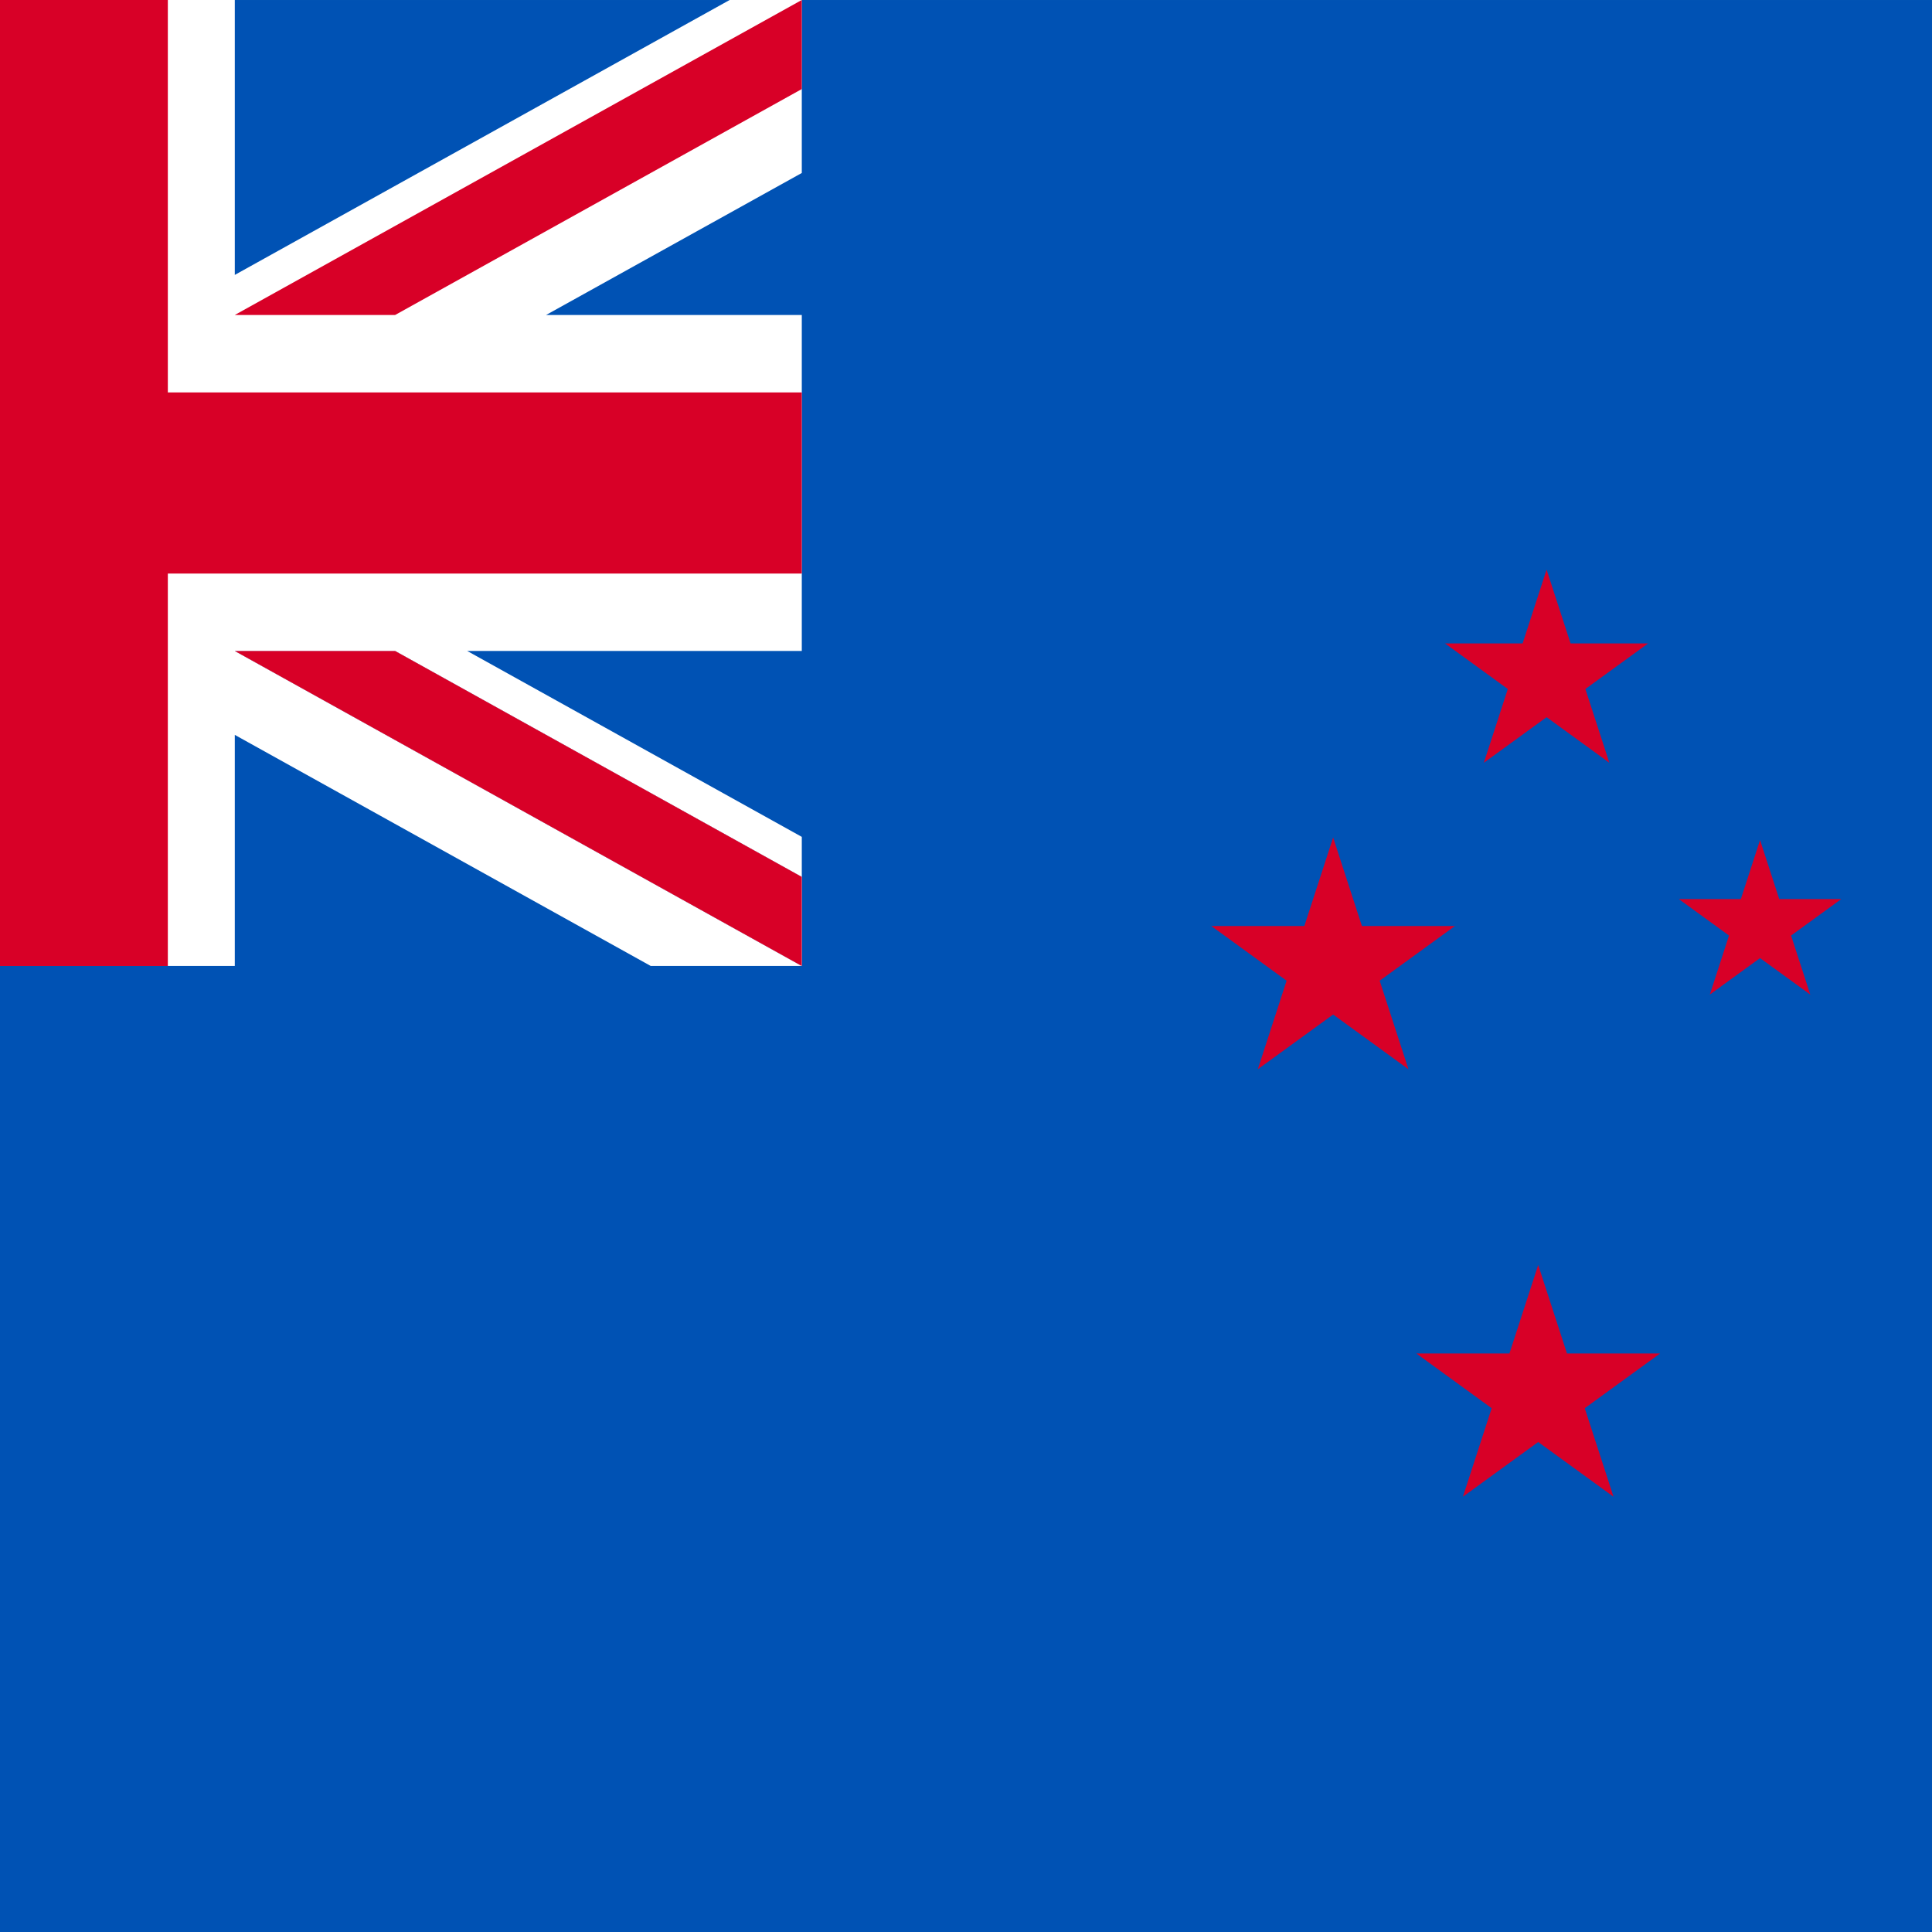
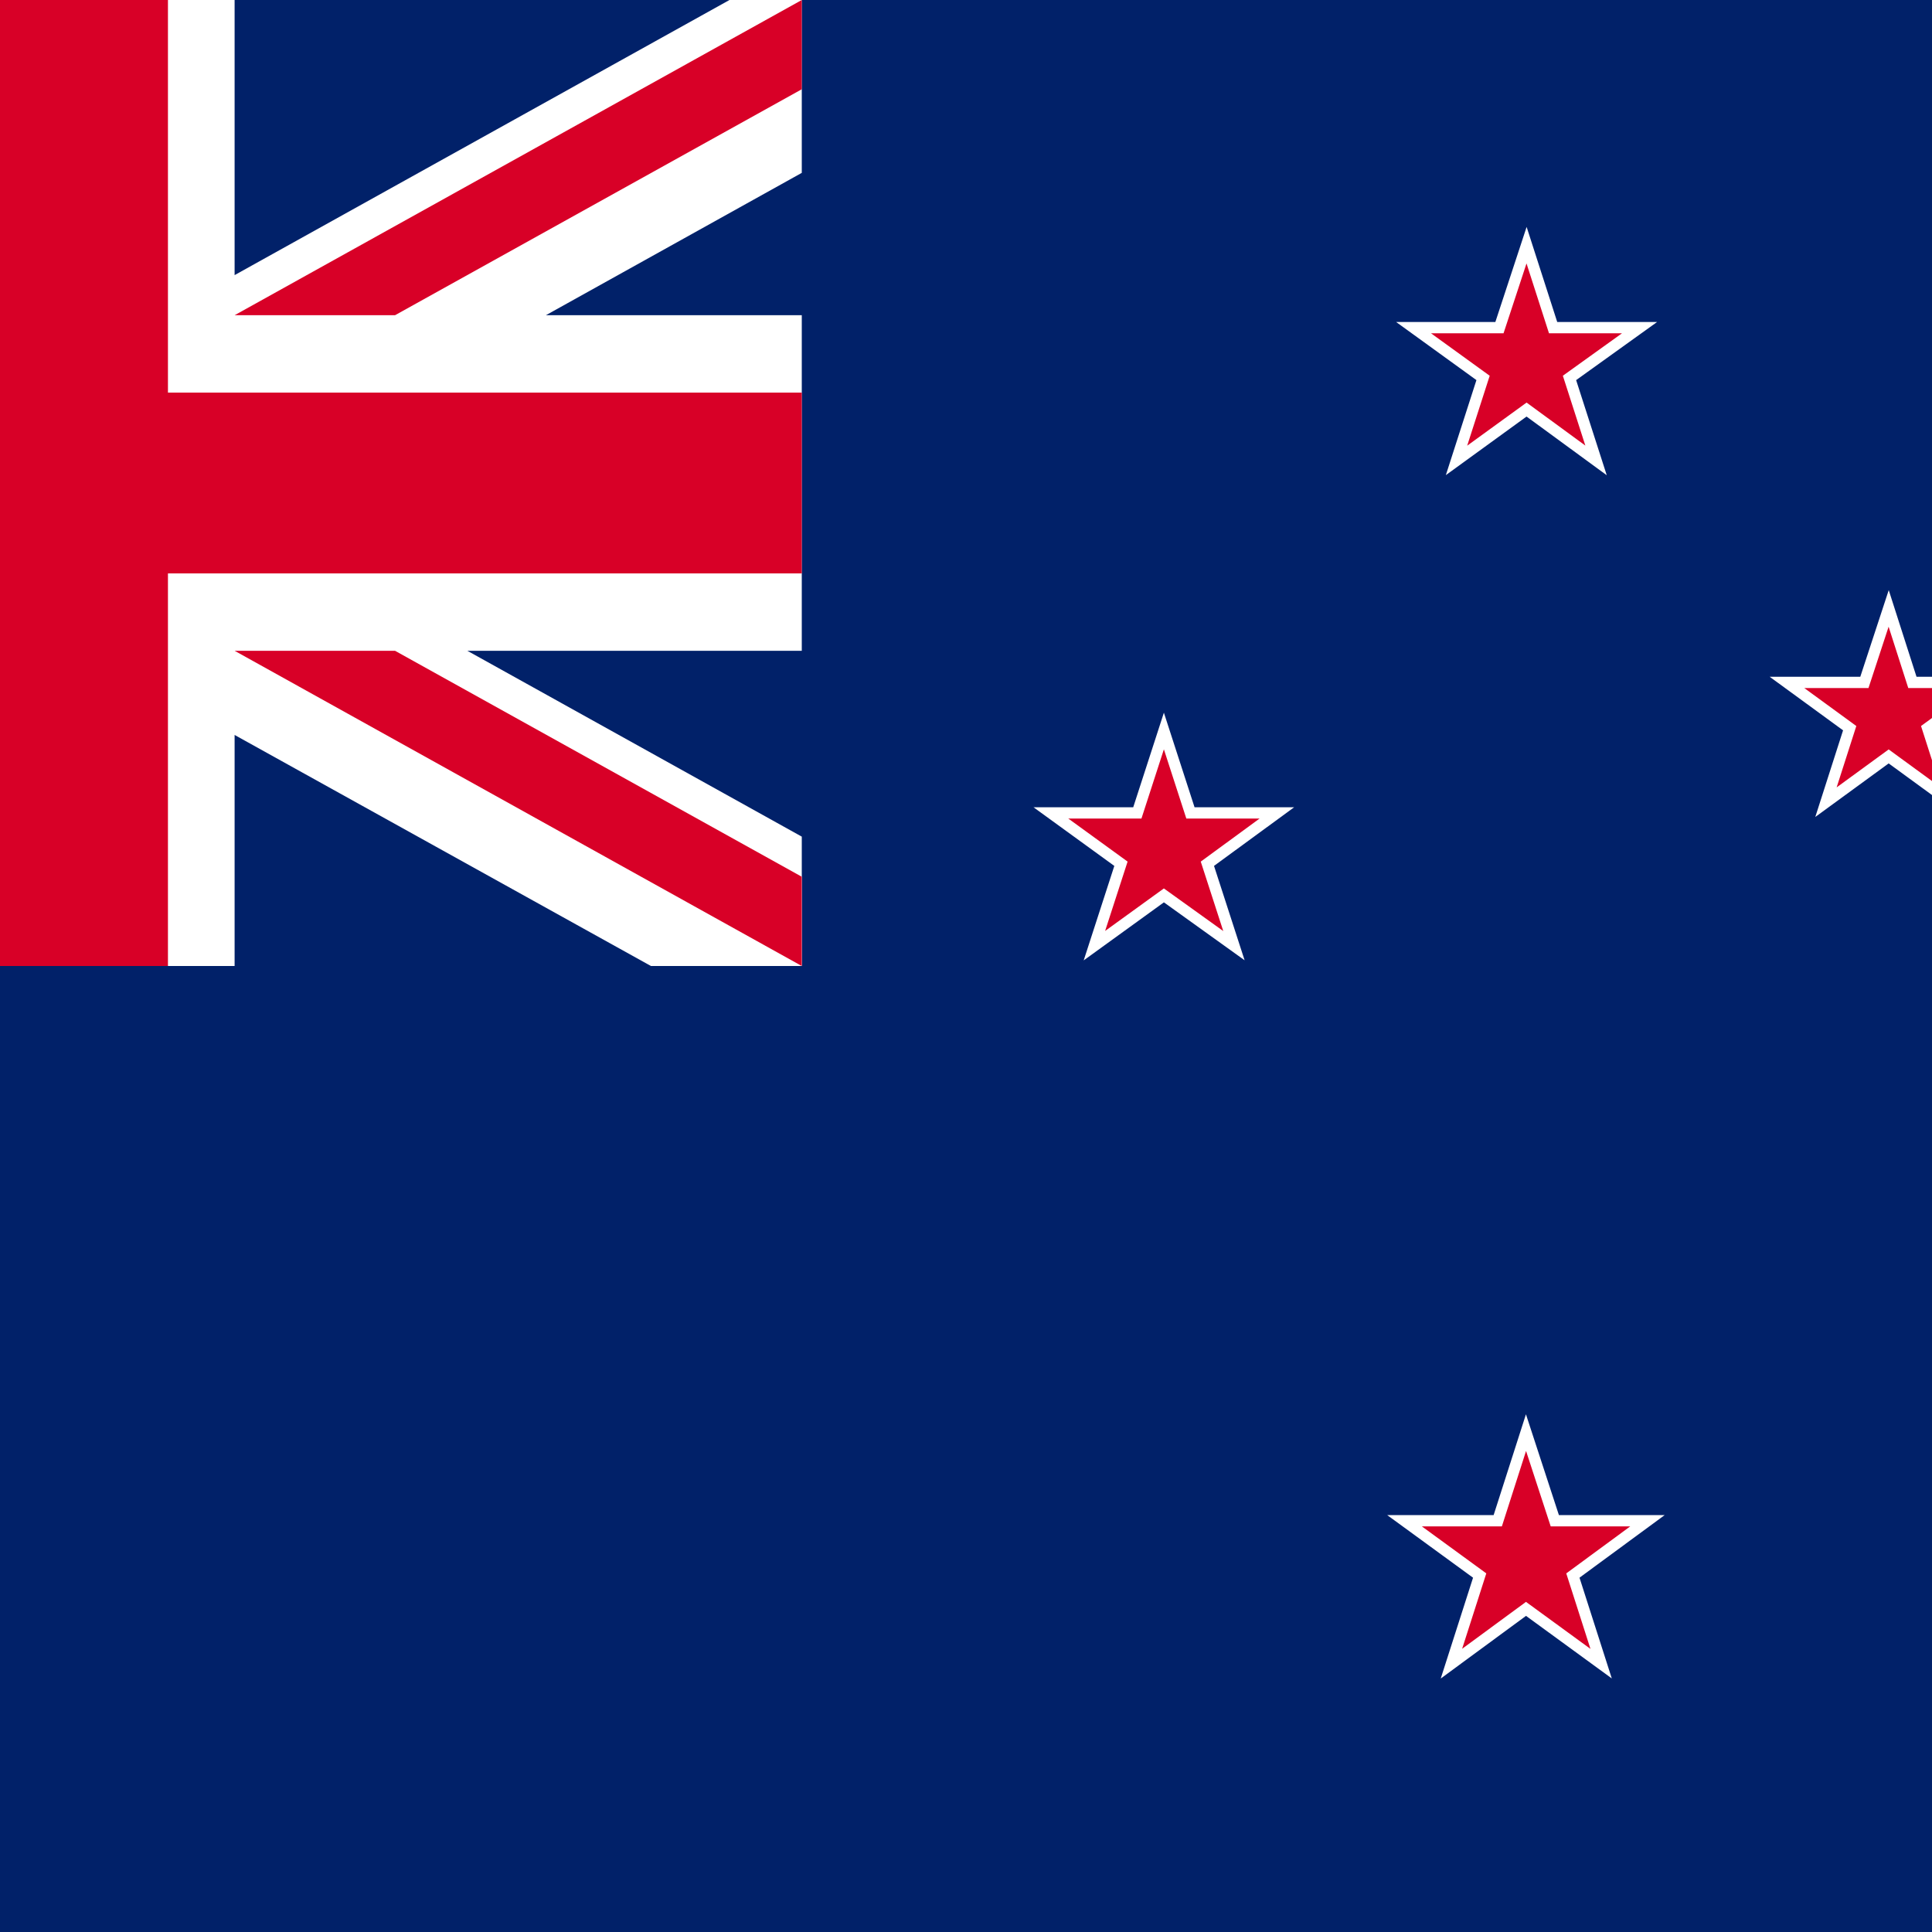
- <svg xmlns="http://www.w3.org/2000/svg" viewBox="114.347 85.333 341.333 341.333">
-   <rect y="85.334" fill="#0052B4" width="512" height="341.337" />
-   <g>
-     <polygon fill="#D80027" points="425.301,233.745 428.689,244.173 439.652,244.173 430.782,250.617 434.17,261.044    425.301,254.6 416.43,261.044 419.818,250.617 410.948,244.173 421.911,244.173  " />
-     <polygon fill="#D80027" points="386.107,308.817 391.19,324.459 407.635,324.459 394.33,334.126 399.412,349.766    386.107,340.099 372.802,349.766 377.885,334.126 364.58,324.459 381.025,324.459  " />
-     <polygon fill="#D80027" points="387.588,185.971 391.824,199.007 405.528,199.007 394.44,207.061 398.675,220.095    387.588,212.039 376.5,220.095 380.735,207.061 369.648,199.007 383.352,199.007  " />
-     <polygon fill="#D80027" points="349.876,233.291 354.958,248.932 371.404,248.932 358.098,258.598 363.182,274.239    349.876,264.573 336.571,274.239 341.653,258.598 328.348,248.932 344.793,248.932  " />
+ <svg xmlns="http://www.w3.org/2000/svg" version="1.1" viewBox="114.57 0 342 342">
+   <rect fill="#012169" width="513" height="342" />
+   <g fill="#D80027" stroke="#FFFFFF" stroke-width="2" stroke-miterlimit="10">
+     <polygon points="448.9,107.7 453.1,120.8 466.9,120.8 455.8,128.9 460,142 448.9,133.9 437.8,142 442,128.9   430.9,120.8 444.6,120.8  " />
+     <polygon points="384.7,253.6 389.8,269.2 406.2,269.2 393,278.9 398,294.5 384.7,284.8 371.5,294.5 376.5,278.9   363.2,269.2 379.7,269.2  " />
+     <polygon points="384.8,43.4 389.5,58 404.8,58 392.4,66.9 397.1,81.5 384.8,72.5 372.4,81.5 377.1,66.9 364.8,58   380,58  " />
+     <polygon points="320.6,129.4 325.3,143.9 340.6,143.9 328.3,152.9 333,167.4 320.6,158.5 308.3,167.4 313,152.9   300.6,143.9 315.9,143.9  " />
  </g>
-   <polygon fill="#FFFFFF" points="256.003,85.329 256.003,115.893 210.825,140.981 256.003,140.981 256.003,200.34   196.89,200.34 256.003,233.186 256.003,255.992 229.313,255.992 155.829,215.166 155.829,255.992 100.177,255.992 100.177,207.419   12.748,255.992 0.003,255.992 0.003,225.439 45.171,200.34 0.003,200.34 0.003,140.981 59.106,140.981 0.003,108.147 0.003,85.329   26.683,85.329 100.177,126.167 100.177,85.329 155.829,85.329 155.829,133.902 243.259,85.329 " />
-   <polygon fill="#D80027" points="144,85.33 112,85.33 112,154.664 0,154.664 0,186.664 112,186.664 112,255.998 144,255.998   144,186.664 256,186.664 256,154.664 144,154.664 " />
-   <polygon fill="#0052B4" points="155.826,200.344 256,255.998 256,240.259 184.153,200.344 " />
-   <polygon fill="#FFFFFF" points="155.826,200.344 256,255.998 256,240.259 184.153,200.344 " />
-   <g>
-     <polygon fill="#D80027" points="155.826,200.344 256,255.998 256,240.259 184.153,200.344  " />
-     <polygon fill="#D80027" points="71.846,200.344 0,240.259 0,255.998 0,255.998 100.174,200.344  " />
+   <polygon fill="#FFFFFF" points="256.5,0 256.5,30.6 211.2,55.8 256.5,55.8 256.5,115.2 197.3,115.2 256.5,148.1 256.5,171 229.8,171  156.1,130.1 156.1,171 100.4,171 100.4,122.3 12.8,171 0,171 0,140.4 45.3,115.2 0,115.2 0,55.8 59.2,55.8 0,22.9 0,0 26.7,0  100.4,40.9 100.4,0 156.1,0 156.1,48.7 243.7,0 " />
+   <polygon fill="#D80027" points="144.3,0 112.2,0 112.2,69.5 0,69.5 0,101.5 112.2,101.5 112.2,171 144.3,171 144.3,101.5 256.5,101.5  256.5,69.5 144.3,69.5 " />
+   <polygon fill="#FFFFFF" points="156.1,115.2 256.5,171 256.5,155.2 184.5,115.2 " />
+   <g fill="#D80027">
+     <polygon points="156.1,115.2 256.5,171 256.5,155.2 184.5,115.2  " />
+     <polygon points="72,115.2 0,155.2 0,171 0,171 100.4,115.2  " />
  </g>
-   <polygon fill="#0052B4" points="100.174,140.983 0,85.33 0,101.068 71.847,140.983 " />
-   <polygon fill="#FFFFFF" points="100.174,140.983 0,85.33 0,101.068 71.847,140.983 " />
-   <g>
-     <polygon fill="#D80027" points="100.174,140.983 0,85.33 0,101.068 71.847,140.983  " />
-     <polygon fill="#D80027" points="184.154,140.983 256,101.068 256,85.33 256,85.33 155.826,140.983  " />
+   <polygon fill="#FFFFFF" points="100.4,55.8 0,0 0,15.8 72,55.8 " />
+   <g fill="#D80027">
+     <polygon points="100.4,55.8 0,0 0,15.8 72,55.8  " />
+     <polygon points="184.5,55.8 256.5,15.8 256.5,0 256.5,0 156.1,55.8  " />
  </g>
</svg>
